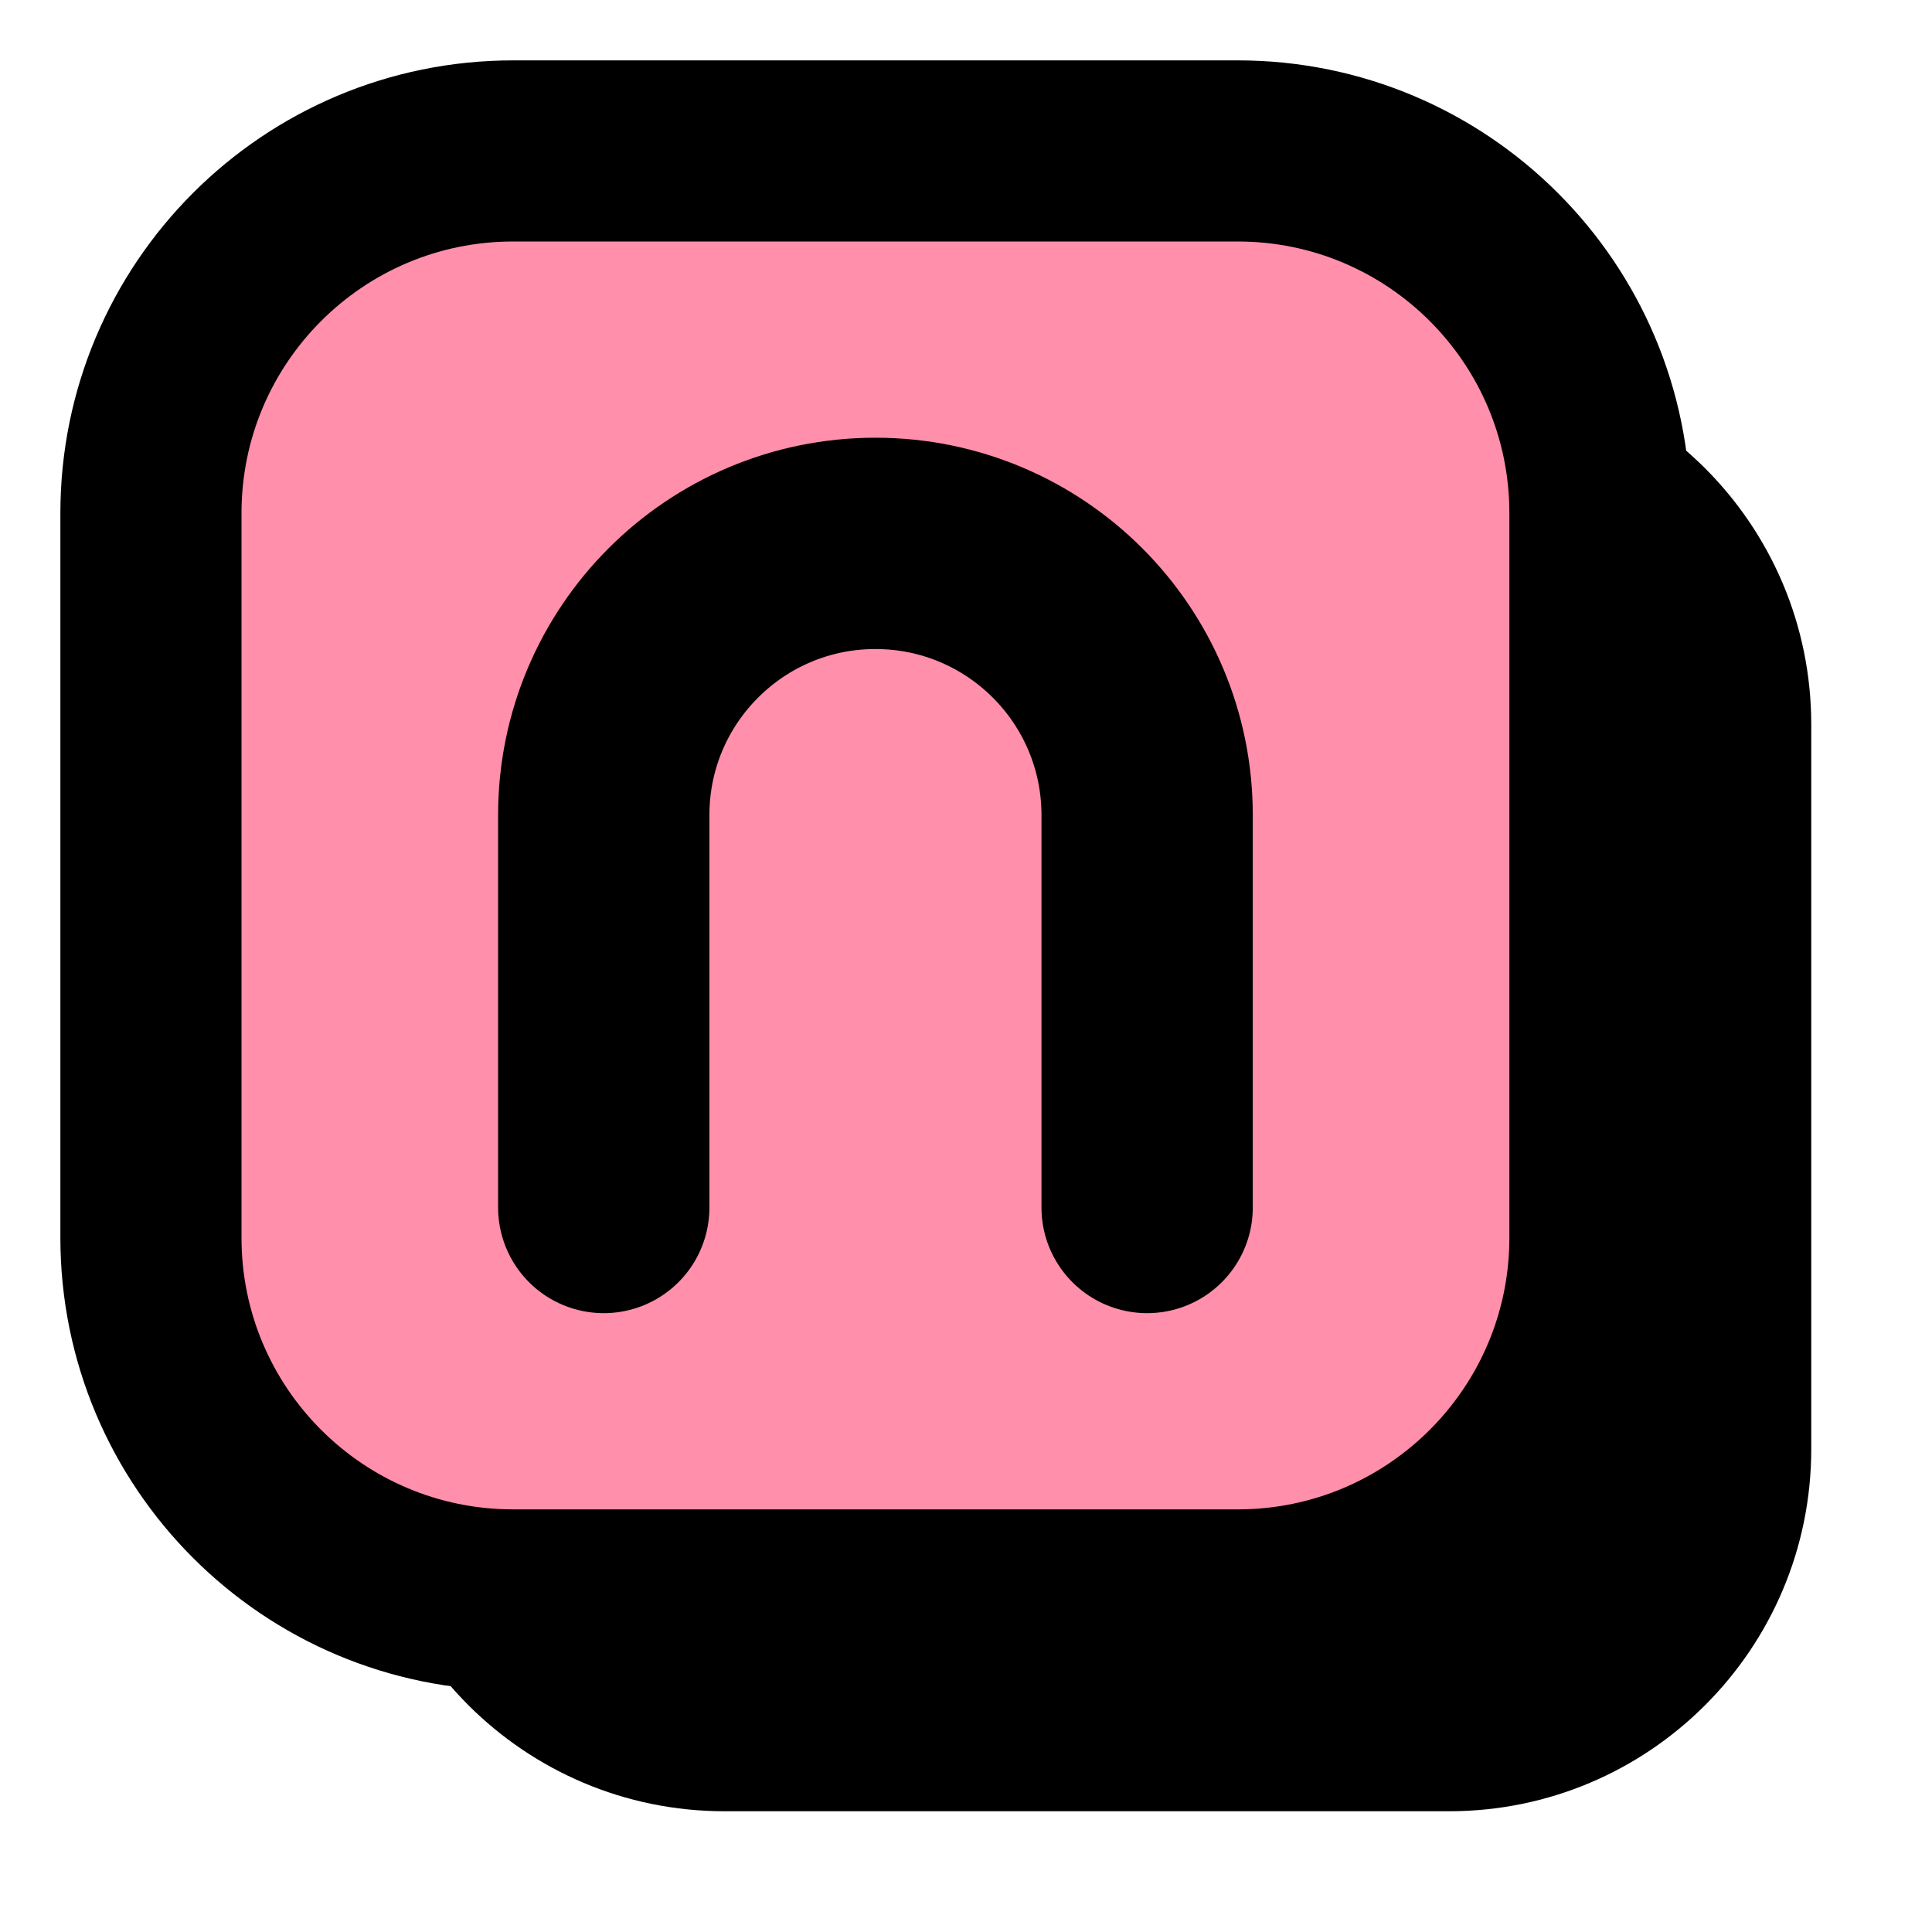
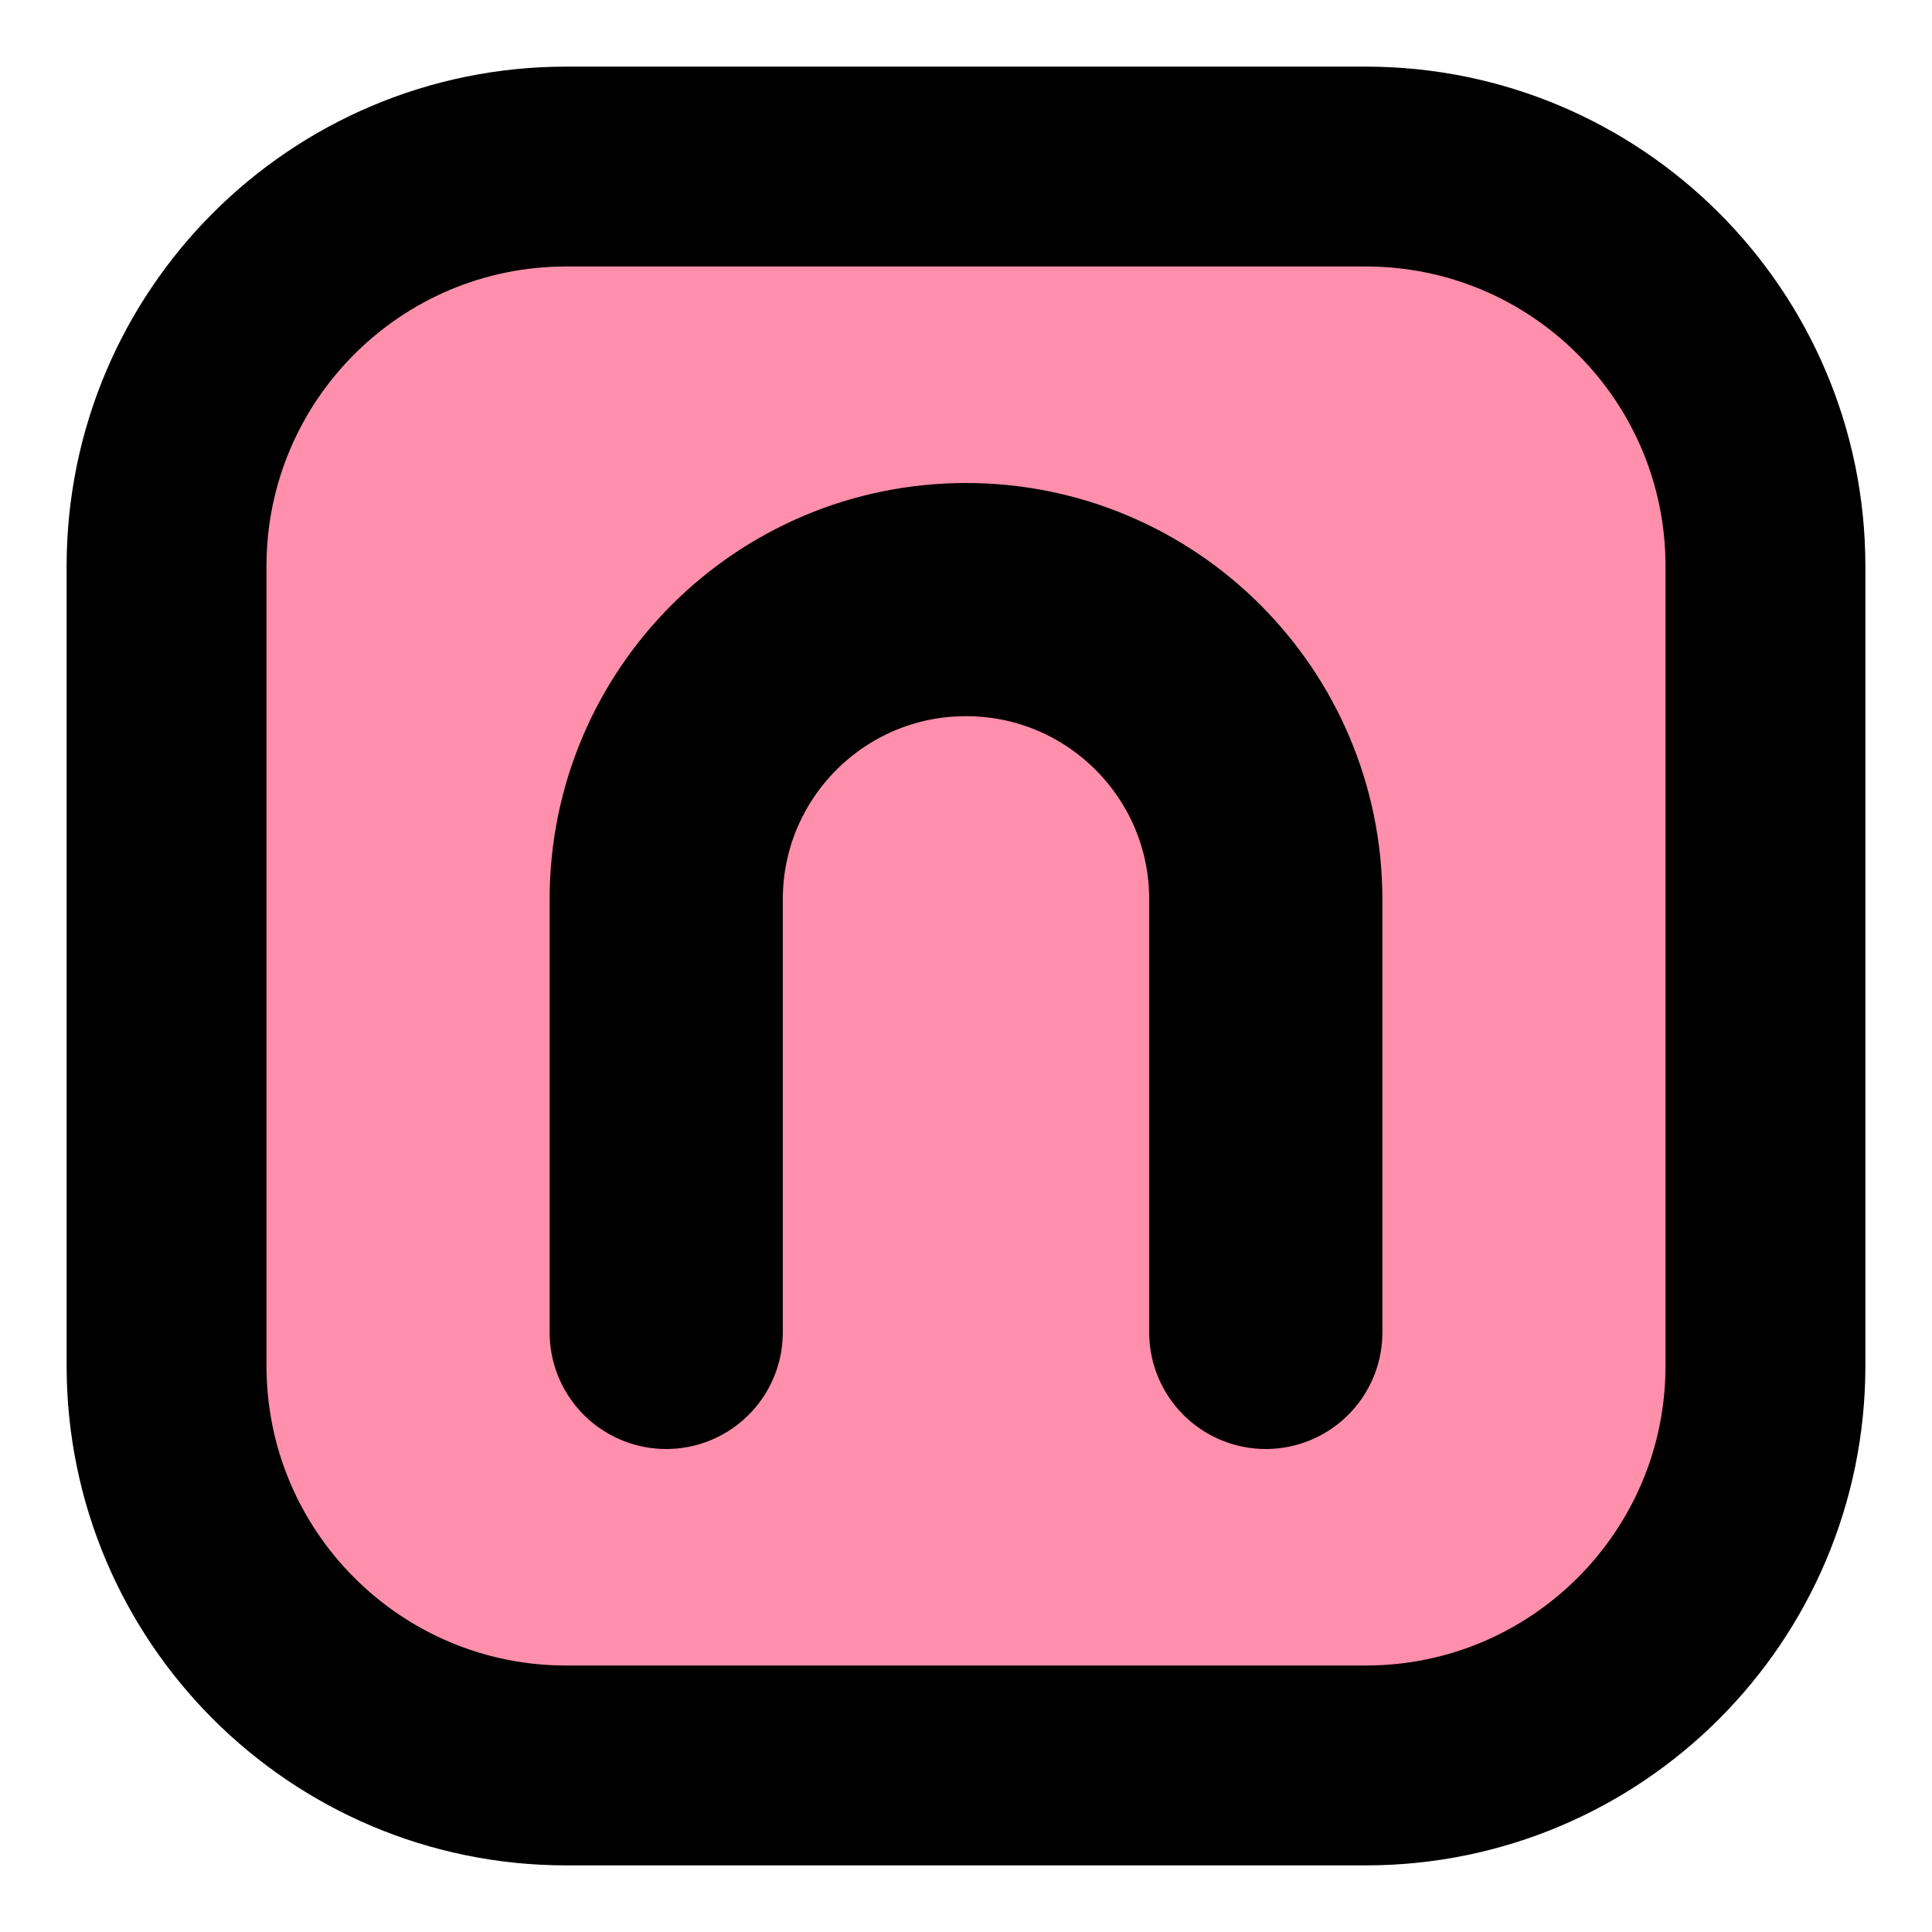
- <svg xmlns="http://www.w3.org/2000/svg" viewBox="0 0 32 32">
-   <rect x="6" y="6" width="24" height="24" rx="6" />
+ <svg xmlns="http://www.w3.org/2000/svg" viewBox="0 0 29 29">
  <rect x="2.5" y="2.5" width="24" height="24" rx="6" fill="#ff8fab" stroke="#000" stroke-width="3" />
  <path d="M10 20v-6.5a4.5 4.5 0 0 1 9 0V20" fill="none" stroke="#000" stroke-width="3.5" stroke-linecap="round" />
</svg>
